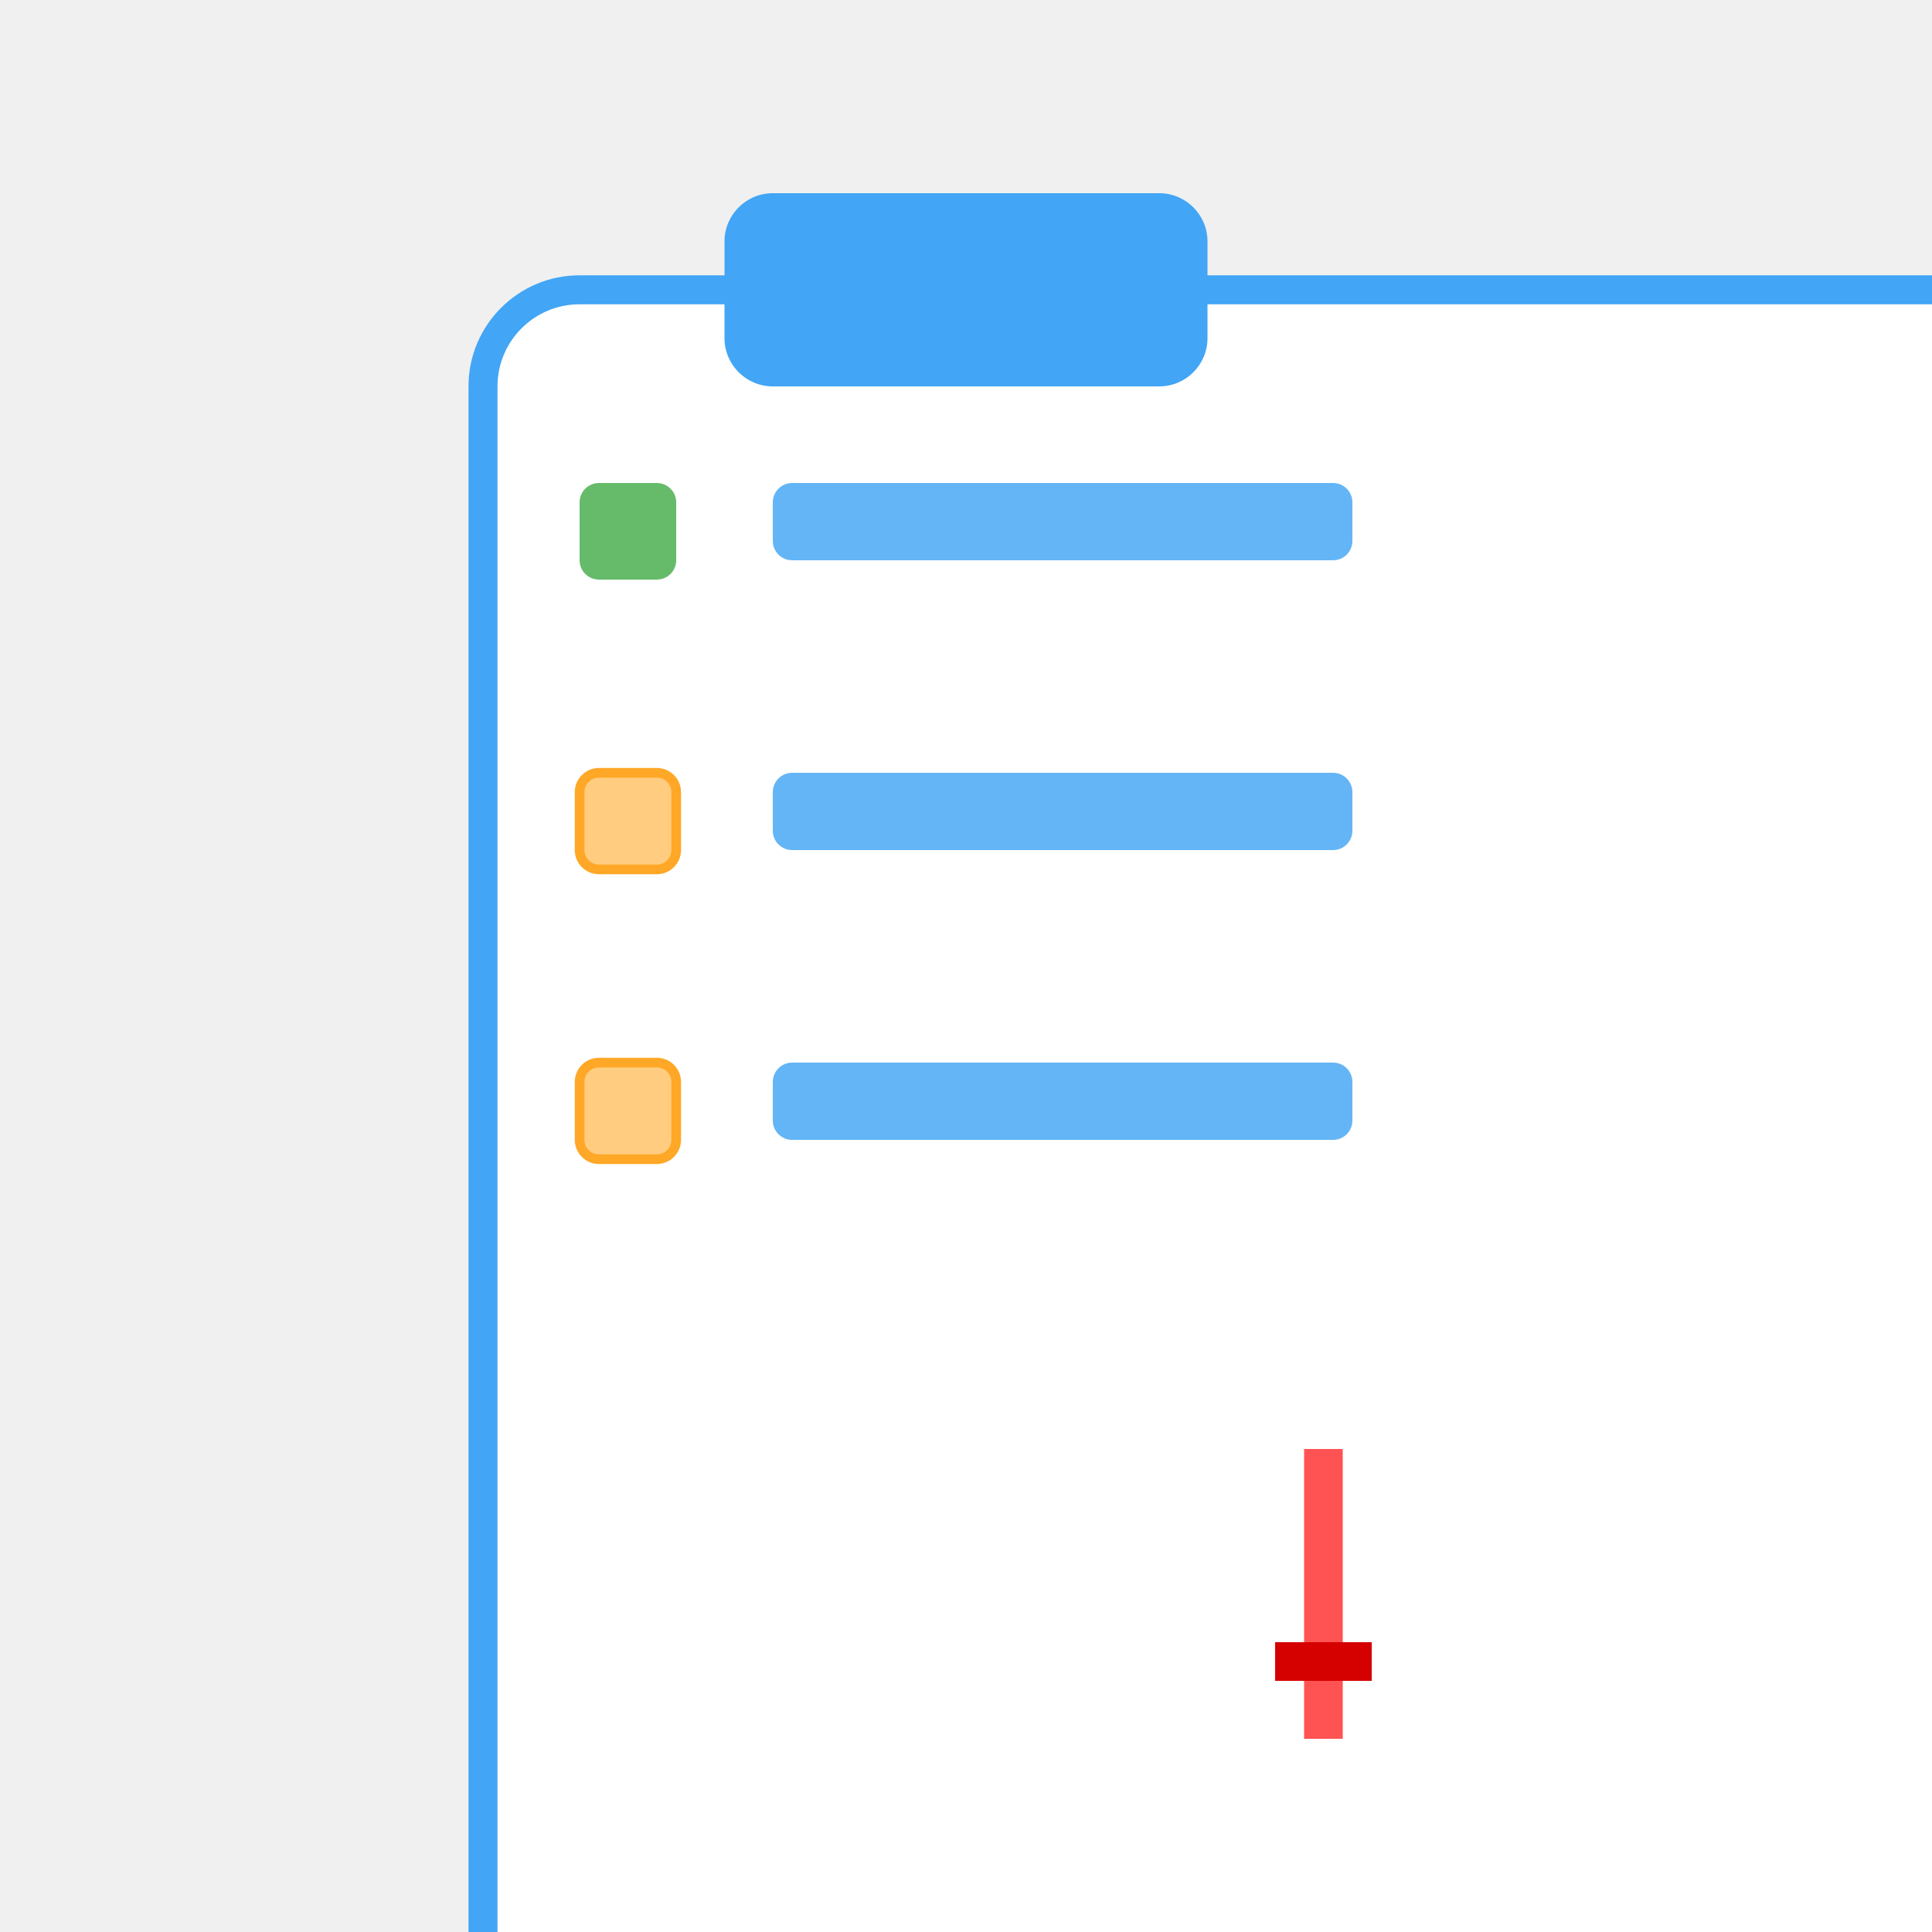
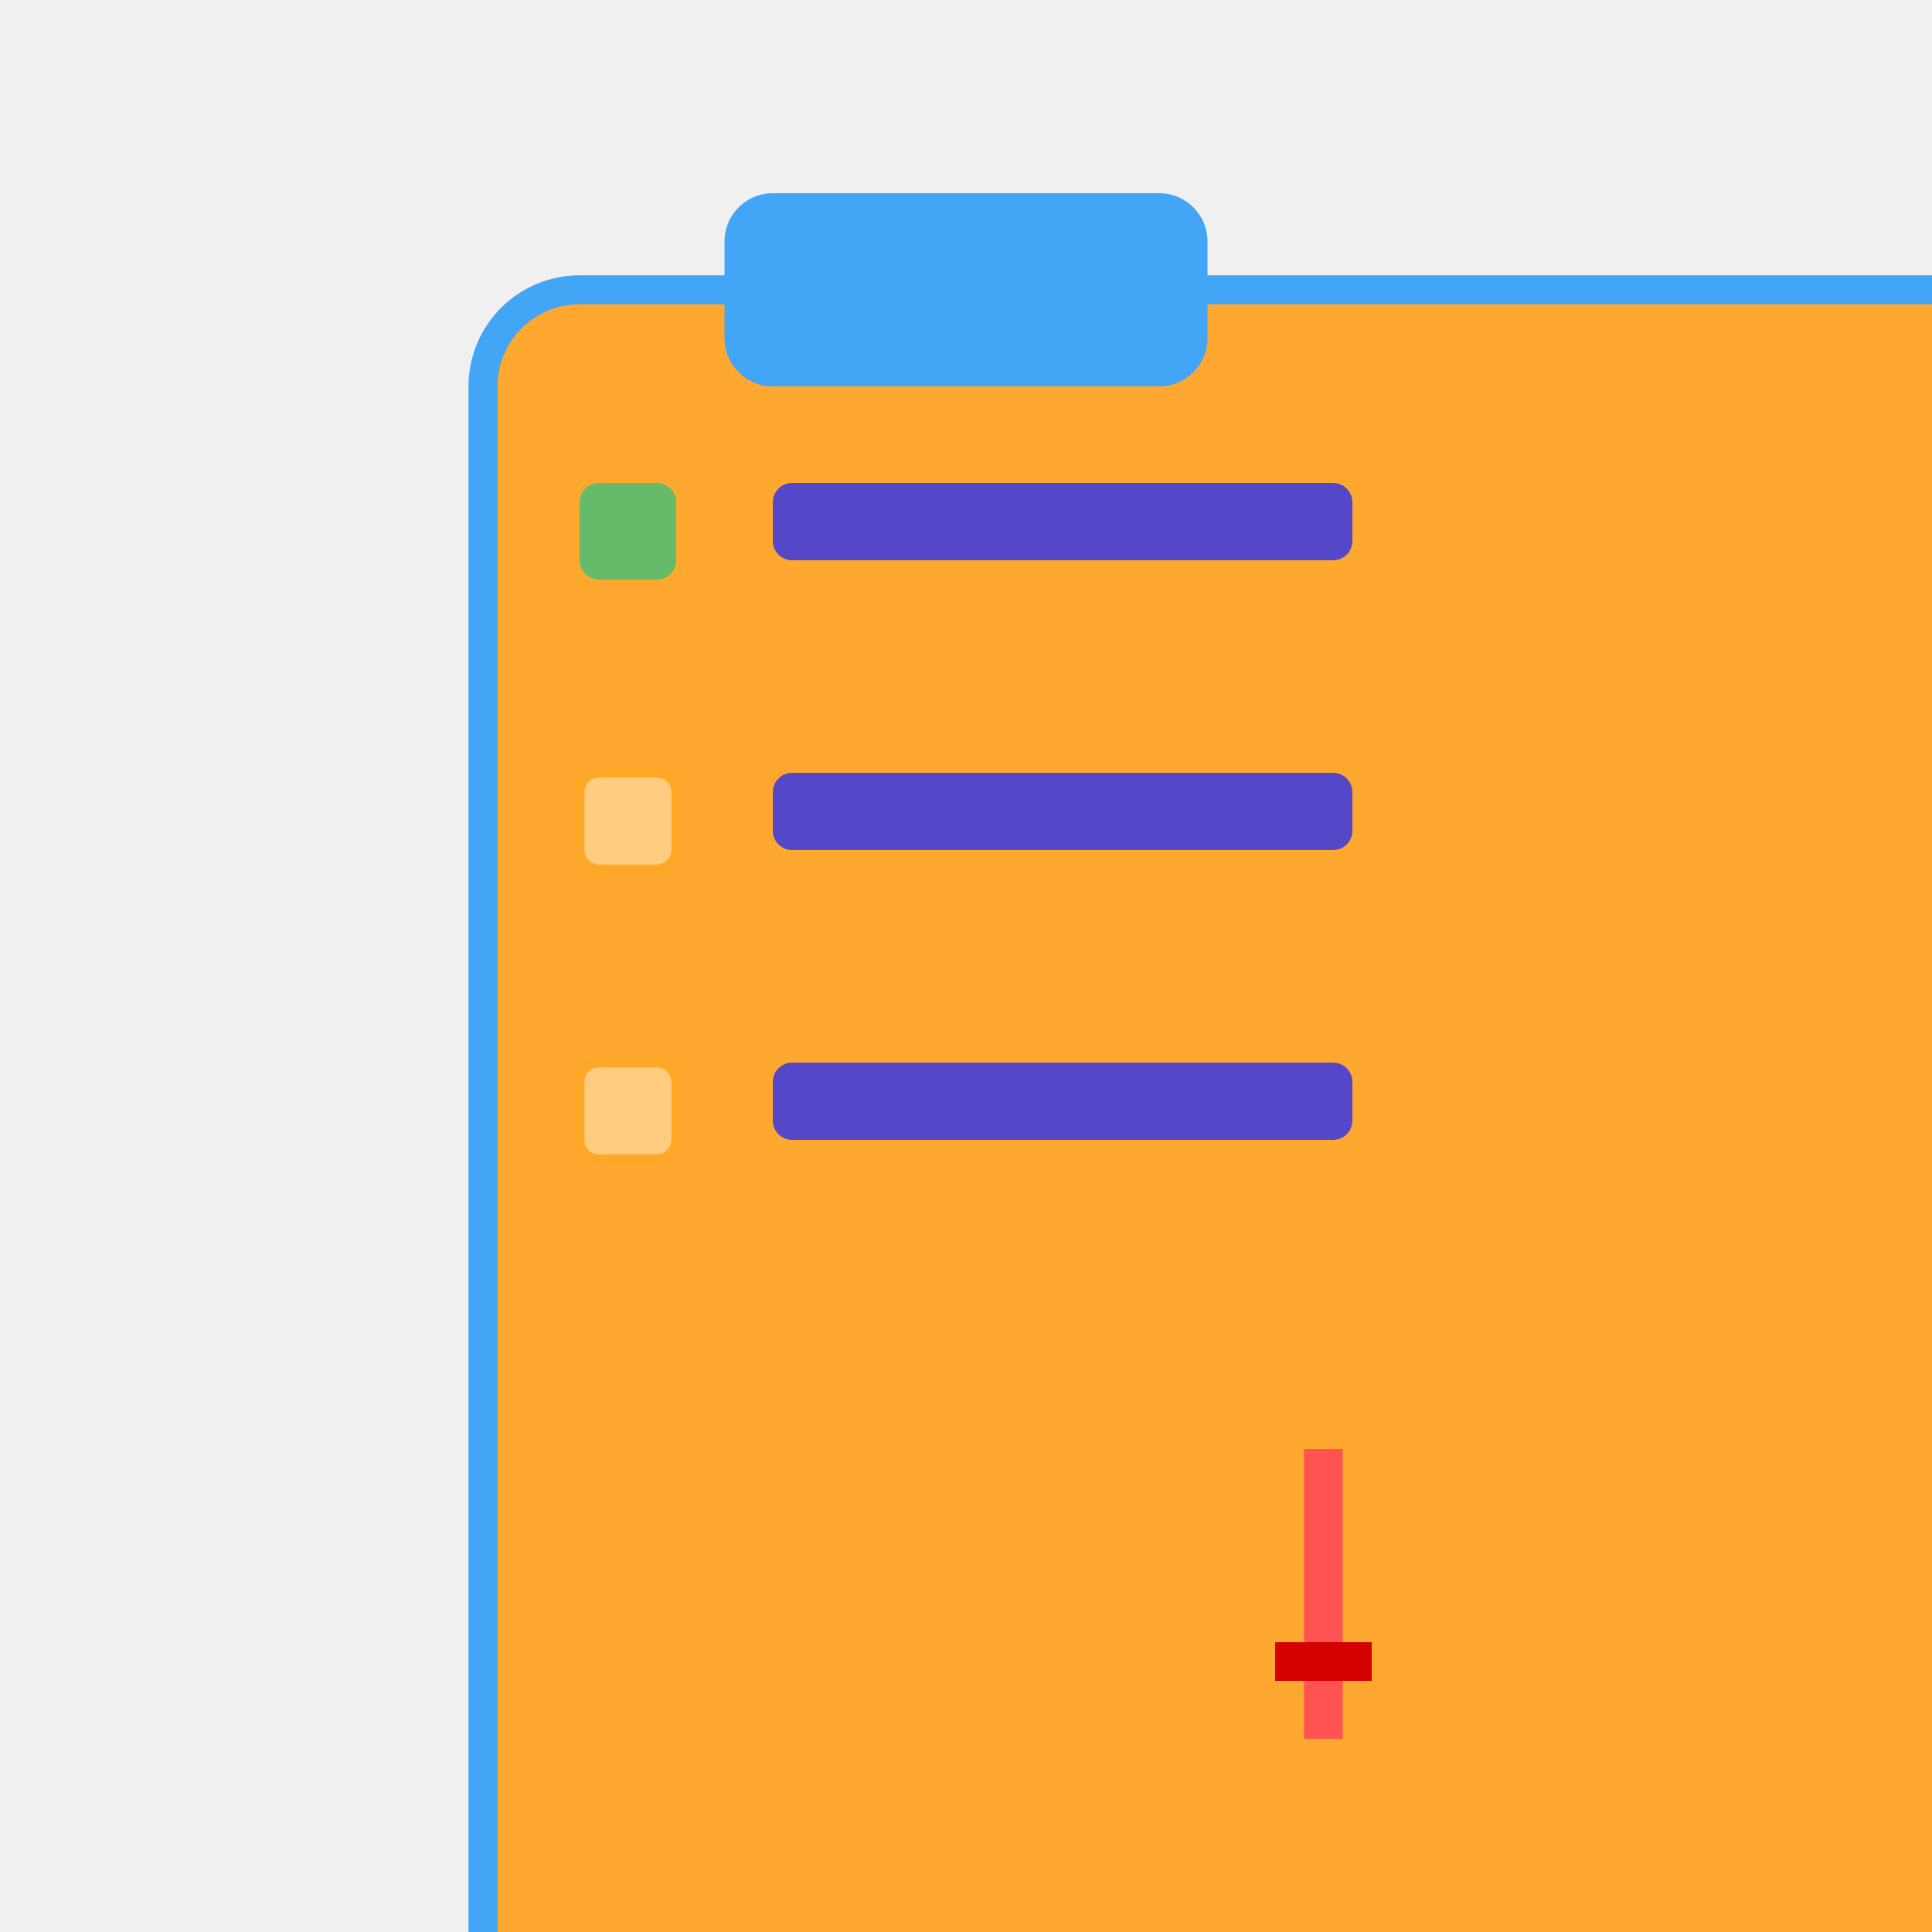
<svg xmlns="http://www.w3.org/2000/svg" viewBox="0 0 200 200" width="200" height="200">
-   <rect x="50" y="30" width="200" height="240" rx="10" fill="#ffffff" stroke="#42a5f5" stroke-width="3" />
+   <rect x="50" y="30" width="200" height="240" rx="10" fill="#FEA82F" stroke="#42a5f5" stroke-width="3" />
  <rect x="75" y="20" width="50" height="20" rx="5" fill="#42a5f5" />
  <rect x="60" y="50" width="10" height="10" rx="2" fill="#66bb6a" />
  <rect x="60" y="80" width="10" height="10" rx="2" fill="#ffcc80" stroke="#ffa726" stroke-width="1" />
  <rect x="60" y="110" width="10" height="10" rx="2" fill="#ffcc80" stroke="#ffa726" stroke-width="1" />
-   <rect x="80" y="50" width="60" height="8" rx="2" fill="#64b5f6" />
-   <rect x="80" y="80" width="60" height="8" rx="2" fill="#64b5f6" />
-   <rect x="80" y="110" width="60" height="8" rx="2" fill="#64b5f6" />
+   <rect x="80" y="50" width="60" height="8" rx="2" fill="#5448C8" />
+   <rect x="80" y="80" width="60" height="8" rx="2" fill="#5448C8" />
+   <rect x="80" y="110" width="60" height="8" rx="2" fill="#5448C8" />
  <rect x="135" y="150" width="4" height="30" fill="#ff5252" />
  <rect x="132" y="170" width="10" height="4" fill="#d50000" />
</svg>
